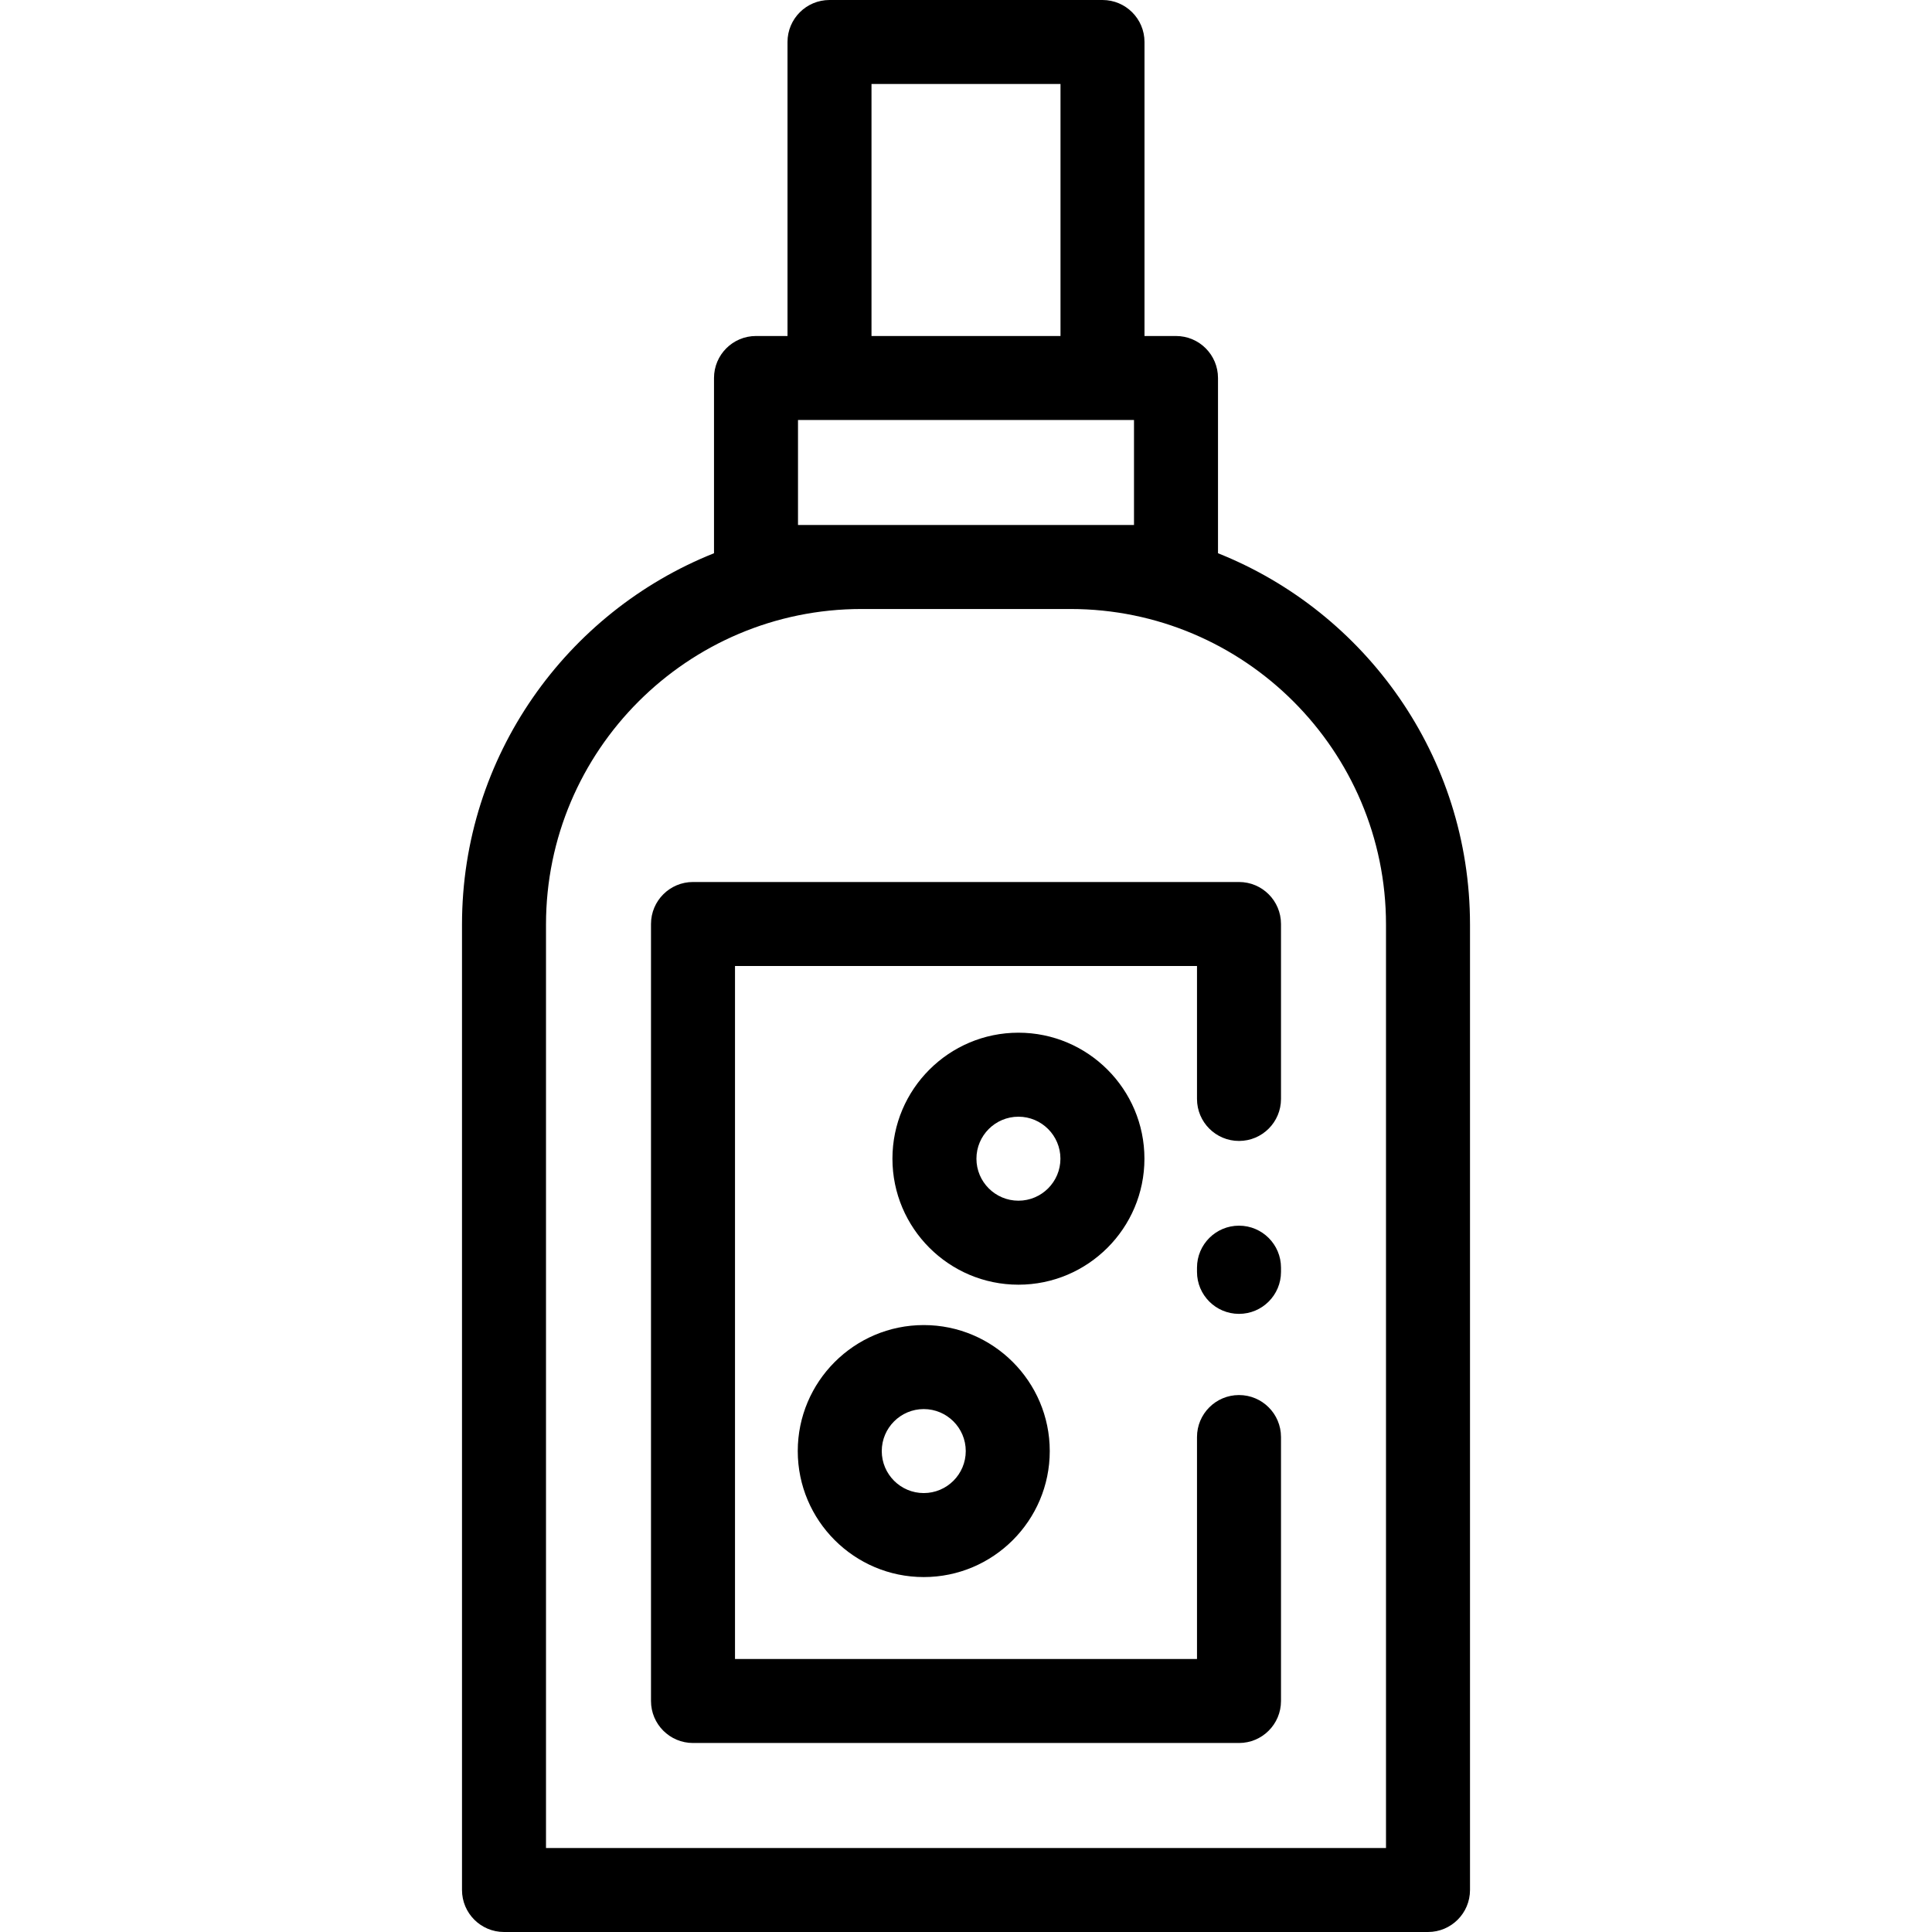
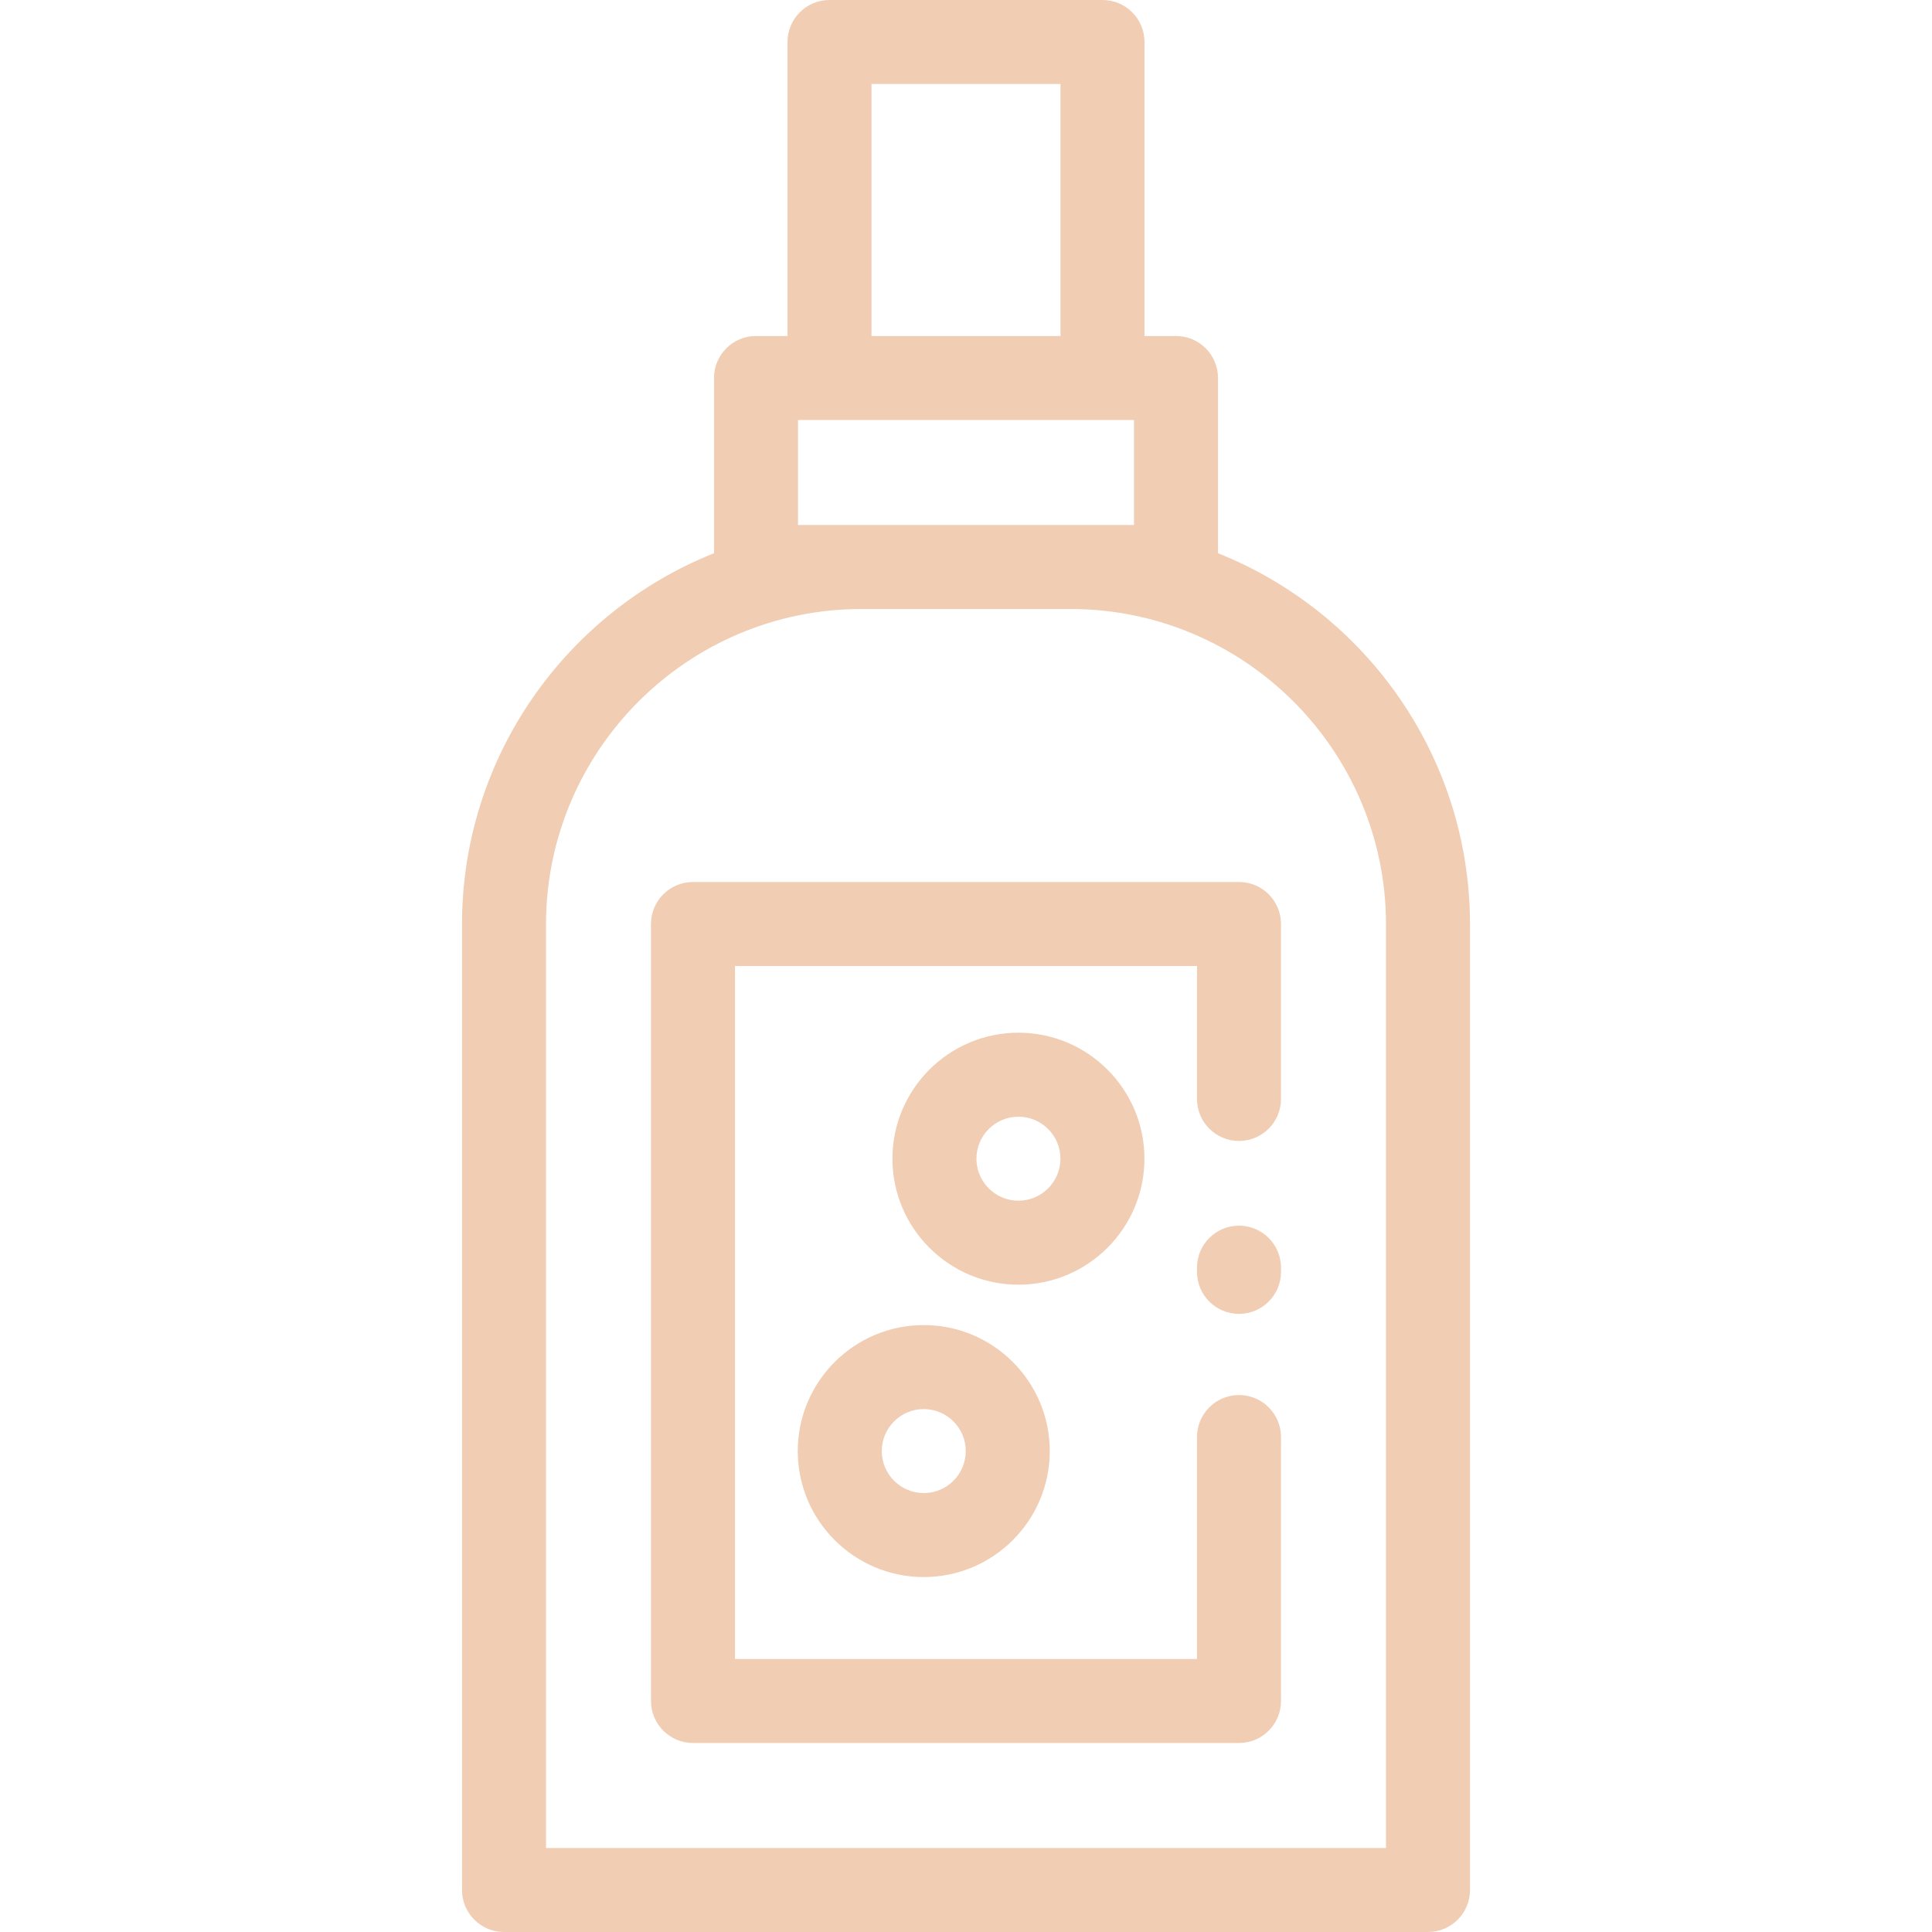
- <svg xmlns="http://www.w3.org/2000/svg" version="1.1" id="Layer_1" x="0px" y="0px" viewBox="0 0 512 512" style="enable-background:new 0 0 512 512;" xml:space="preserve">
+ <svg xmlns="http://www.w3.org/2000/svg" version="1.1" id="Layer_1" x="0px" y="0px" viewBox="0 0 512 512" style="enable-background:new 0 0 512 512;" xml:space="preserve" fill="#f1cdb3">
  <g>
    <g>
      <g>
        <path d="M322.783,146.615v-46.441c0-6.147-4.983-11.13-11.13-11.13h-8.348V11.13c0-6.147-4.983-11.13-11.13-11.13h-72.348     c-6.147,0-11.13,4.983-11.13,11.13v77.913h-8.348c-6.147,0-11.13,4.983-11.13,11.13v46.441     c-39.087,15.586-66.783,53.816-66.783,98.395v255.86c0,6.147,4.983,11.13,11.13,11.13h244.87c6.147,0,11.13-4.983,11.13-11.13     V245.01C389.565,200.43,361.869,162.2,322.783,146.615z M230.957,22.261h50.087v66.783h-50.087V22.261z M211.478,111.304h89.043     v27.826h-89.043V111.304z M367.304,489.739H144.696V245.01c0-46.108,37.511-83.619,83.618-83.619h55.372     c46.108,0,83.618,37.511,83.618,83.619V489.739z" />
        <path d="M328.348,233.739H183.652c-6.147,0-11.13,4.983-11.13,11.13v205.913c0,6.147,4.983,11.13,11.13,11.13h144.696     c6.147,0,11.13-4.983,11.13-11.13v-69.95c0-6.147-4.983-11.13-11.13-11.13s-11.13,4.983-11.13,11.13v58.82H194.783V256h122.435     v35.232c0,6.147,4.983,11.13,11.13,11.13s11.13-4.983,11.13-11.13V244.87C339.478,238.722,334.495,233.739,328.348,233.739z" />
        <path d="M328.348,324.816c-6.147,0-11.13,4.983-11.13,11.13v1.113c0,6.147,4.983,11.13,11.13,11.13s11.13-4.983,11.13-11.13     v-1.113C339.478,329.799,334.495,324.816,328.348,324.816z" />
        <path d="M244.805,351.157c-18.412,0-33.391,14.979-33.391,33.391c0,18.412,14.979,33.391,33.391,33.391     c18.412,0,33.391-14.979,33.391-33.391C278.196,366.137,263.217,351.157,244.805,351.157z M244.805,395.679     c-6.137,0-11.13-4.993-11.13-11.13s4.993-11.13,11.13-11.13c6.137,0,11.13,4.993,11.13,11.13S250.943,395.679,244.805,395.679z" />
        <path d="M303.287,307.066c0-18.412-14.979-33.391-33.391-33.391c-18.412,0-33.391,14.979-33.391,33.391     c0,18.412,14.979,33.391,33.391,33.391C288.307,340.458,303.287,325.478,303.287,307.066z M269.895,318.197     c-6.137,0-11.13-4.993-11.13-11.13s4.993-11.13,11.13-11.13c6.137,0,11.13,4.993,11.13,11.13S276.034,318.197,269.895,318.197z" />
      </g>
    </g>
  </g>
  <g>
</g>
  <g>
</g>
  <g>
</g>
  <g>
</g>
  <g>
</g>
  <g>
</g>
  <g>
</g>
  <g>
</g>
  <g>
</g>
  <g>
</g>
  <g>
</g>
  <g>
</g>
  <g>
</g>
  <g>
</g>
  <g>
</g>
</svg>
